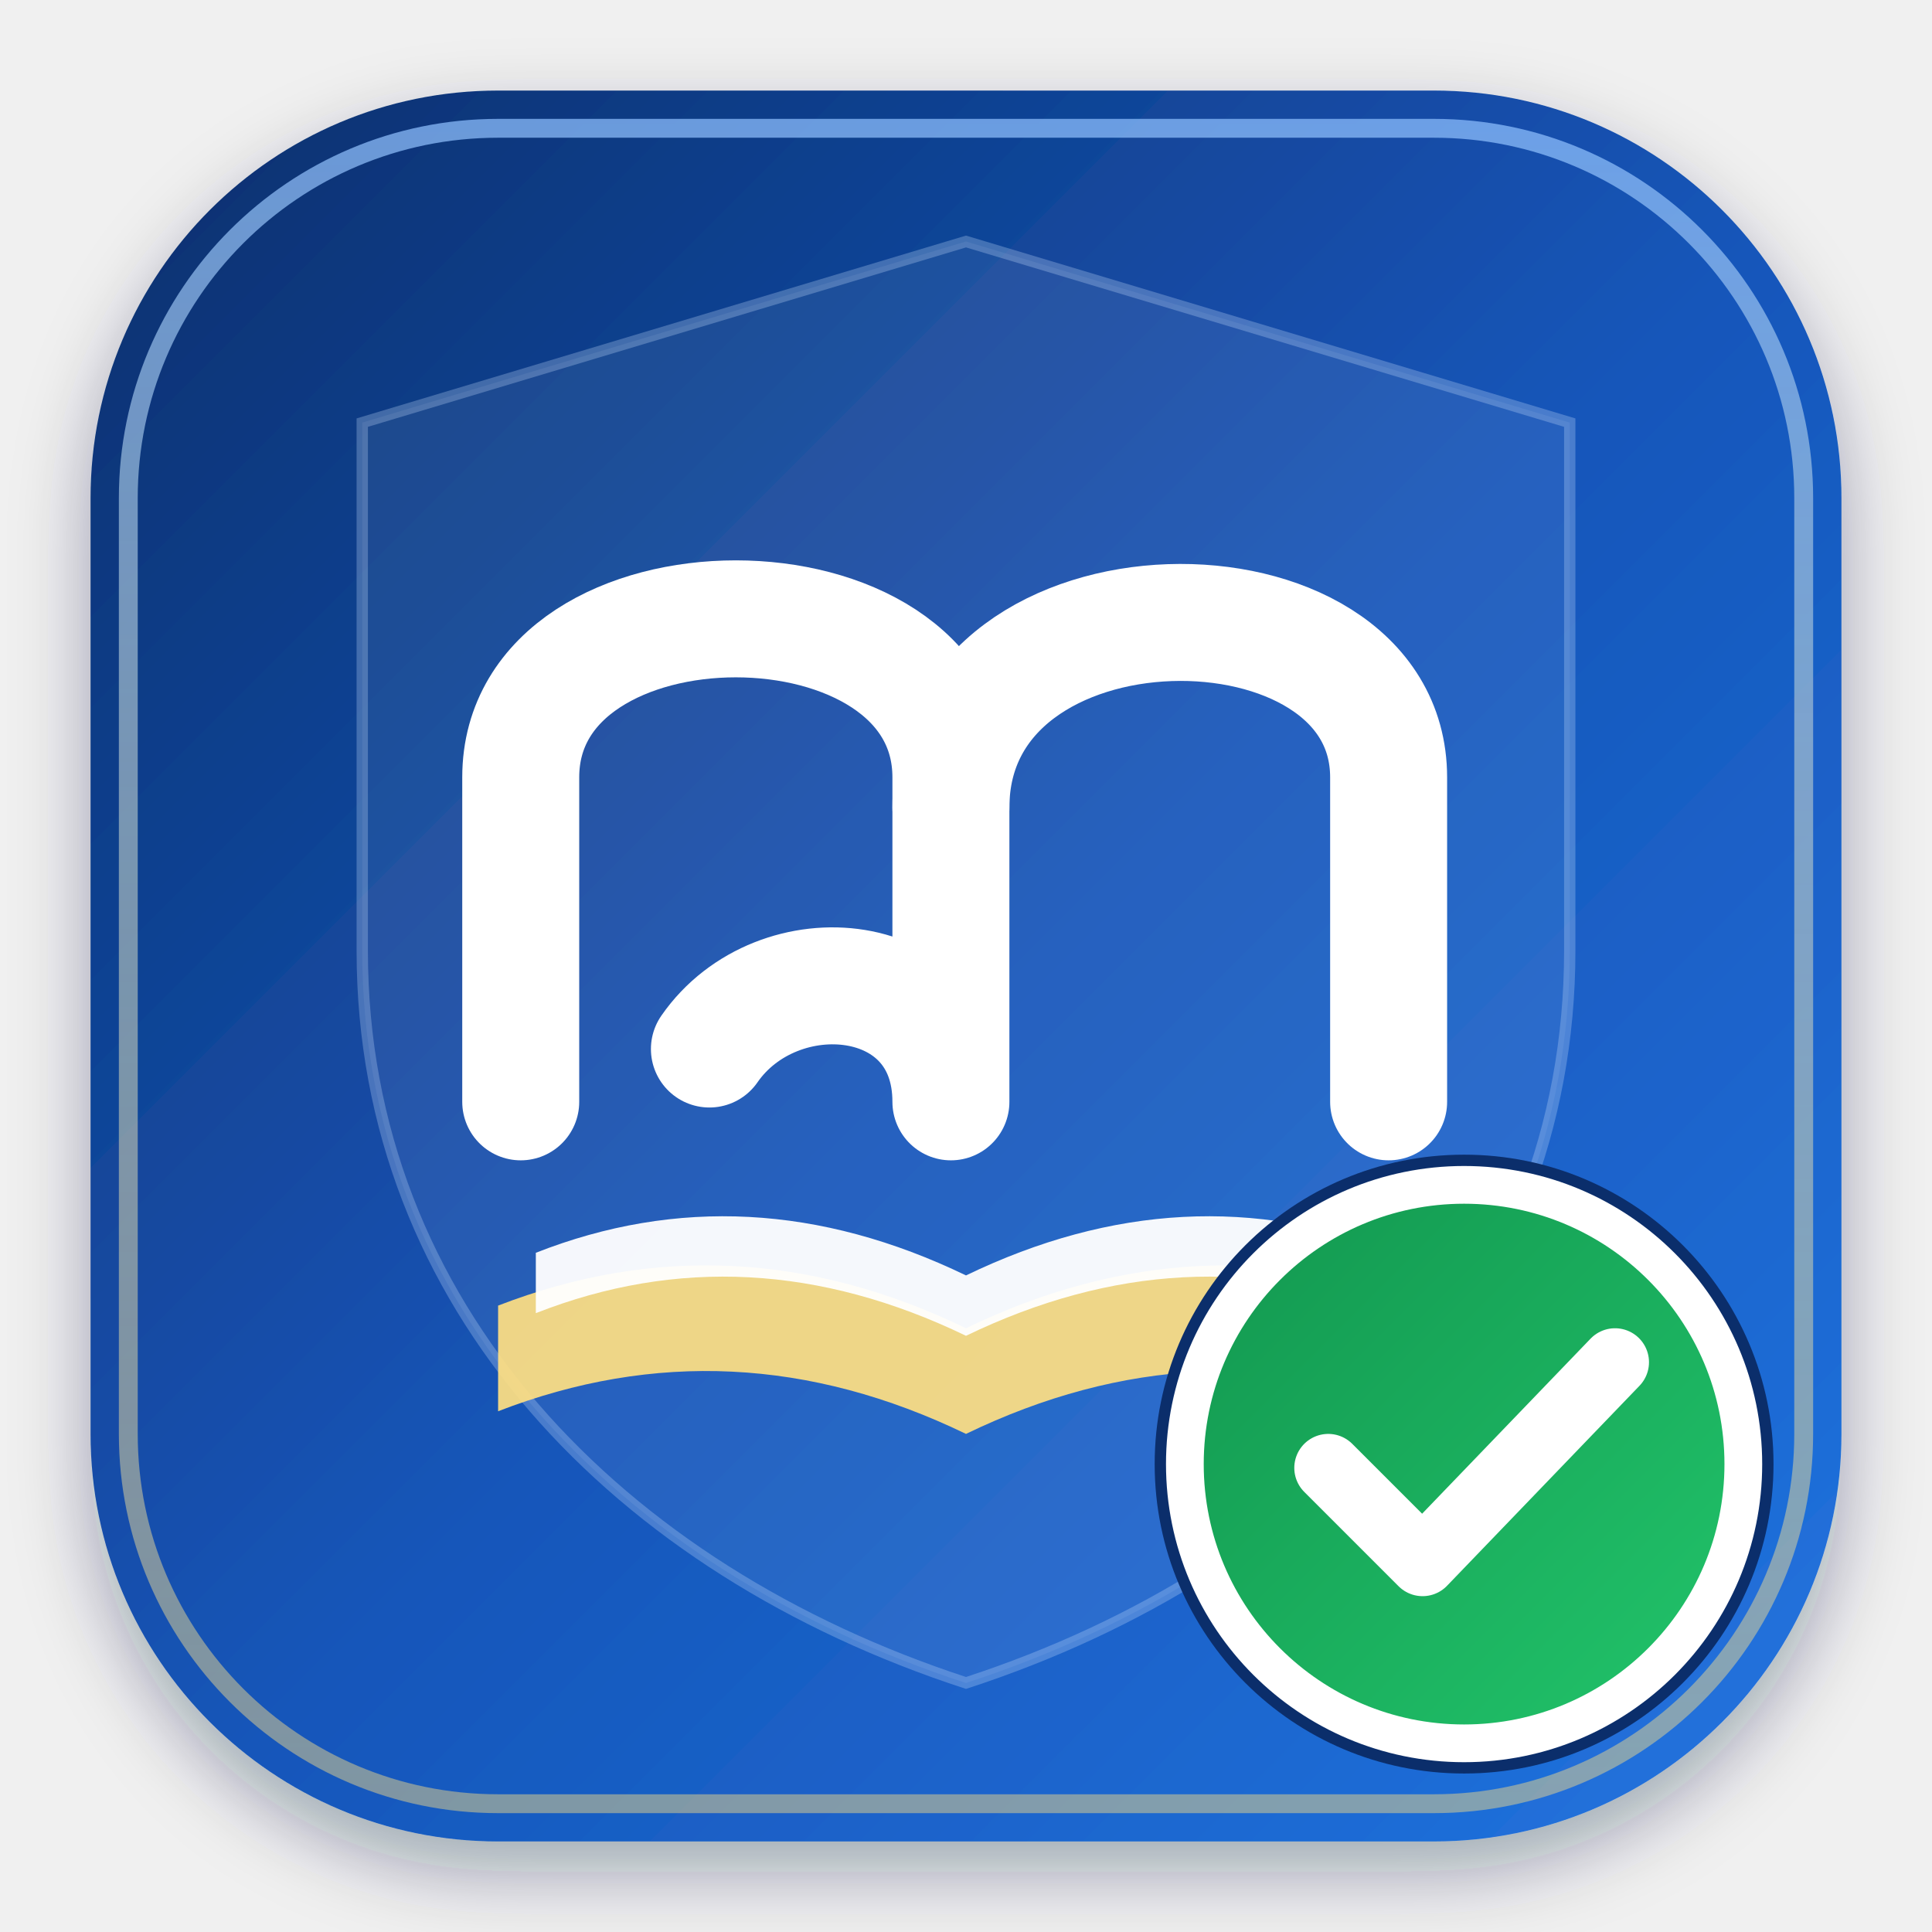
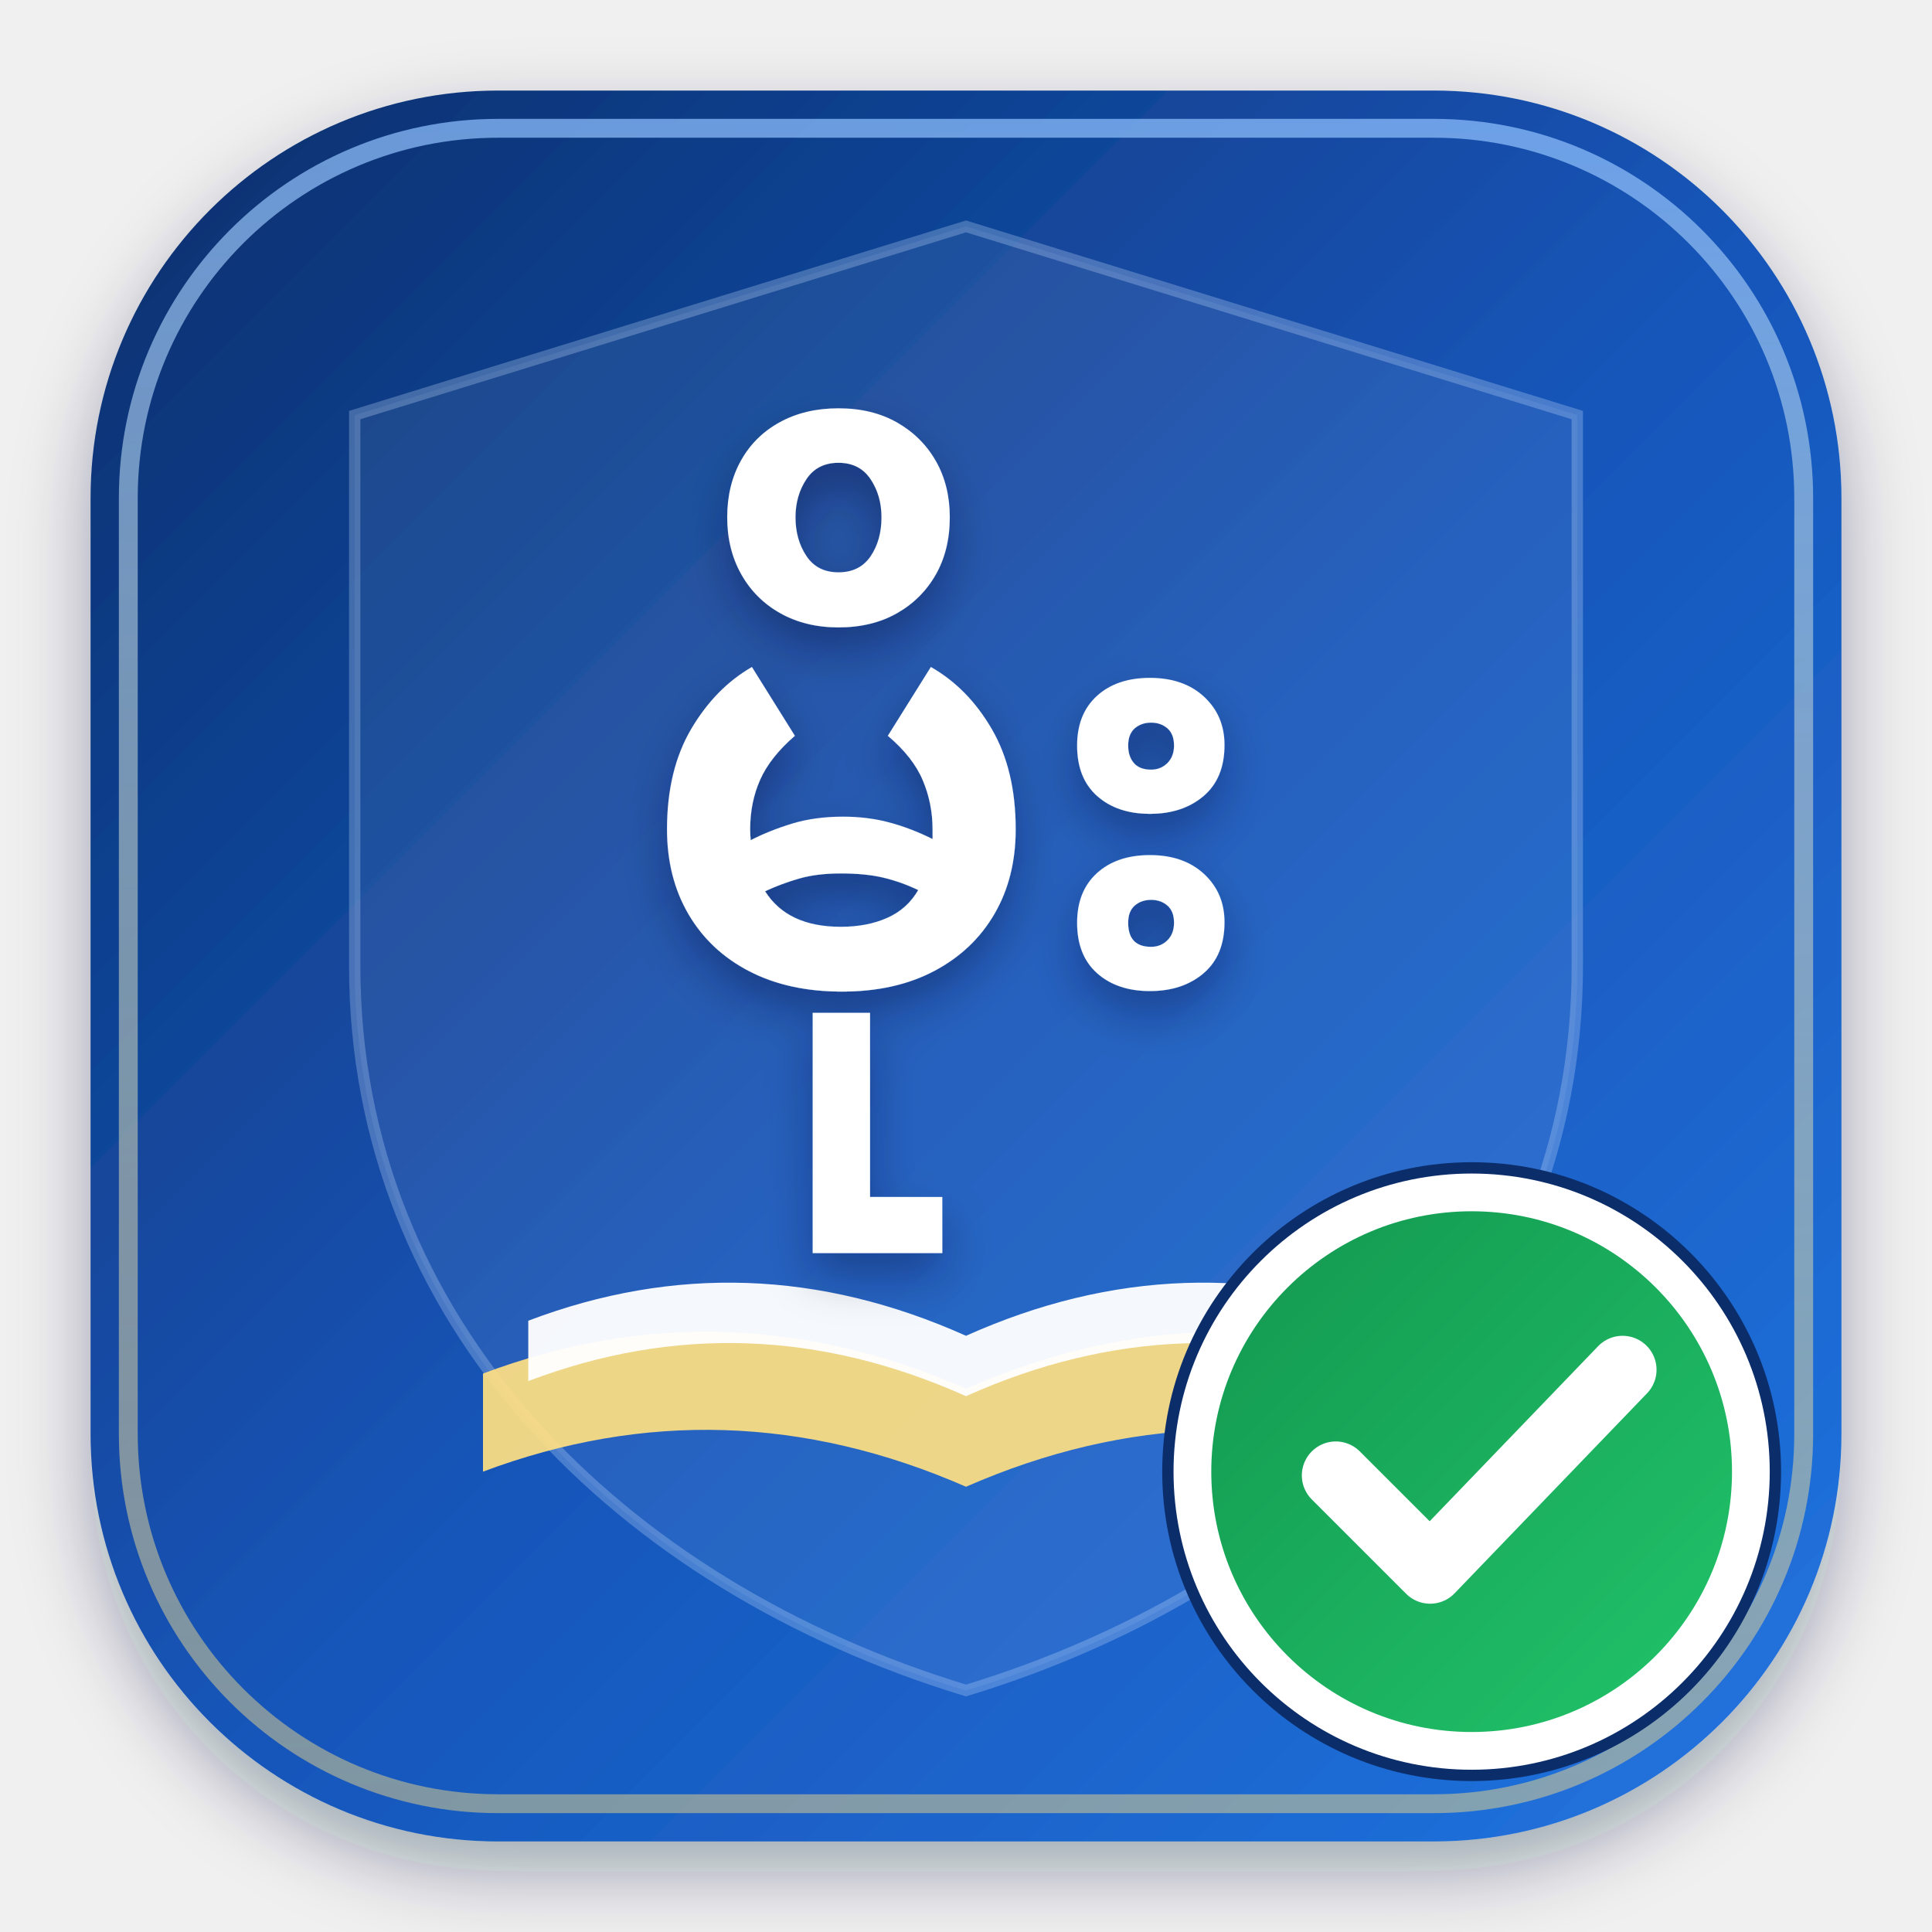
<svg xmlns="http://www.w3.org/2000/svg" viewBox="0 0 512 512" width="512" height="512">
  <defs>
    <linearGradient id="bgGrad" x1="0%" y1="0%" x2="100%" y2="100%">
      <stop offset="0%" stop-color="#0B2E6B" />
      <stop offset="52%" stop-color="#1656BA" />
      <stop offset="100%" stop-color="#2274E0" />
    </linearGradient>
    <linearGradient id="rimGrad" x1="0%" y1="0%" x2="0%" y2="100%">
      <stop offset="0%" stop-color="#8EC0FF" stop-opacity="0.72" />
      <stop offset="100%" stop-color="#FFE082" stop-opacity="0.45" />
    </linearGradient>
    <linearGradient id="checkGrad" x1="0%" y1="0%" x2="100%" y2="100%">
      <stop offset="0%" stop-color="#12964F" />
      <stop offset="100%" stop-color="#22C56B" />
    </linearGradient>
    <filter id="softShadow" x="-12%" y="-12%" width="128%" height="128%">
      <feDropShadow dx="0" dy="8" stdDeviation="10" flood-color="#061A40" flood-opacity="0.34" />
    </filter>
  </defs>
  <rect x="24" y="24" width="464" height="464" rx="108" ry="108" fill="url(#bgGrad)" filter="url(#softShadow)" />
  <rect x="34" y="34" width="444" height="444" rx="98" ry="98" fill="none" stroke="url(#rimGrad)" stroke-width="5" />
-   <path d="M256 64 L416 112 V252 C416 346 348 416 256 446 C164 416 96 346 96 252 V112 Z" fill="#FFFFFF" fill-opacity="0.07" stroke="#CBE1FF" stroke-opacity="0.28" stroke-width="3" />
-   <path d="M132 346 Q194 322 256 352 Q318 322 380 346 L380 374 Q318 350 256 380 Q194 350 132 374 Z" fill="#FFE082" fill-opacity="0.92" />
-   <path d="M142 332 Q198 310 256 338 Q314 310 370 332 L370 348 Q314 326 256 354 Q198 326 142 348 Z" fill="#FFFFFF" fill-opacity="0.95" />
-   <g fill="none" stroke="#FFFFFF" stroke-width="31" stroke-linecap="round" stroke-linejoin="round">
-     <path d="M138 292 V206 C138 150 252 150 252 206 V292 C252 256 206 252 188 278" />
-     <path d="M252 214 C252 150 368 150 368 206 V292" />
-   </g>
-   <circle cx="388" cy="388" r="82" fill="#0B2E6B" />
-   <circle cx="388" cy="388" r="74" fill="url(#checkGrad)" stroke="#FFFFFF" stroke-width="10" />
-   <path d="M352 389 L377 414 L428 361" fill="none" stroke="#FFFFFF" stroke-width="18" stroke-linecap="round" stroke-linejoin="round" />
+   <path d="M256 60 L418 110 V256 C418 350 348 420 256 448 C164 420 94 350 94 256 V110 Z" fill="#FFFFFF" fill-opacity="0.07" stroke="#CBE1FF" stroke-opacity="0.28" stroke-width="3" />
+   <path d="M128 364 Q192 340 256 368 Q320 340 384 364 L384 390 Q320 366 256 394 Q192 366 128 390 Z" fill="#FFE082" fill-opacity="0.92" />
+   <path d="M140 350 Q198 328 256 354 Q314 328 372 350 L372 366 Q314 344 256 370 Q198 344 140 366 Z" fill="#FFFFFF" fill-opacity="0.95" />
+   <text x="252" y="226" text-anchor="middle" dominant-baseline="central" font-family="'Pyidaungsu','Myanmar Text','Padauk',sans-serif" font-size="152" font-weight="700" fill="#FFFFFF" style="filter: drop-shadow(0px 6px 6px rgba(4,18,48,0.32));">မိုး</text>
+   <circle cx="390" cy="390" r="82" fill="#0B2E6B" />
+   <circle cx="390" cy="390" r="74" fill="url(#checkGrad)" stroke="#FFFFFF" stroke-width="10" />
+   <path d="M354 391 L379 416 L430 363" fill="none" stroke="#FFFFFF" stroke-width="18" stroke-linecap="round" stroke-linejoin="round" />
</svg>
